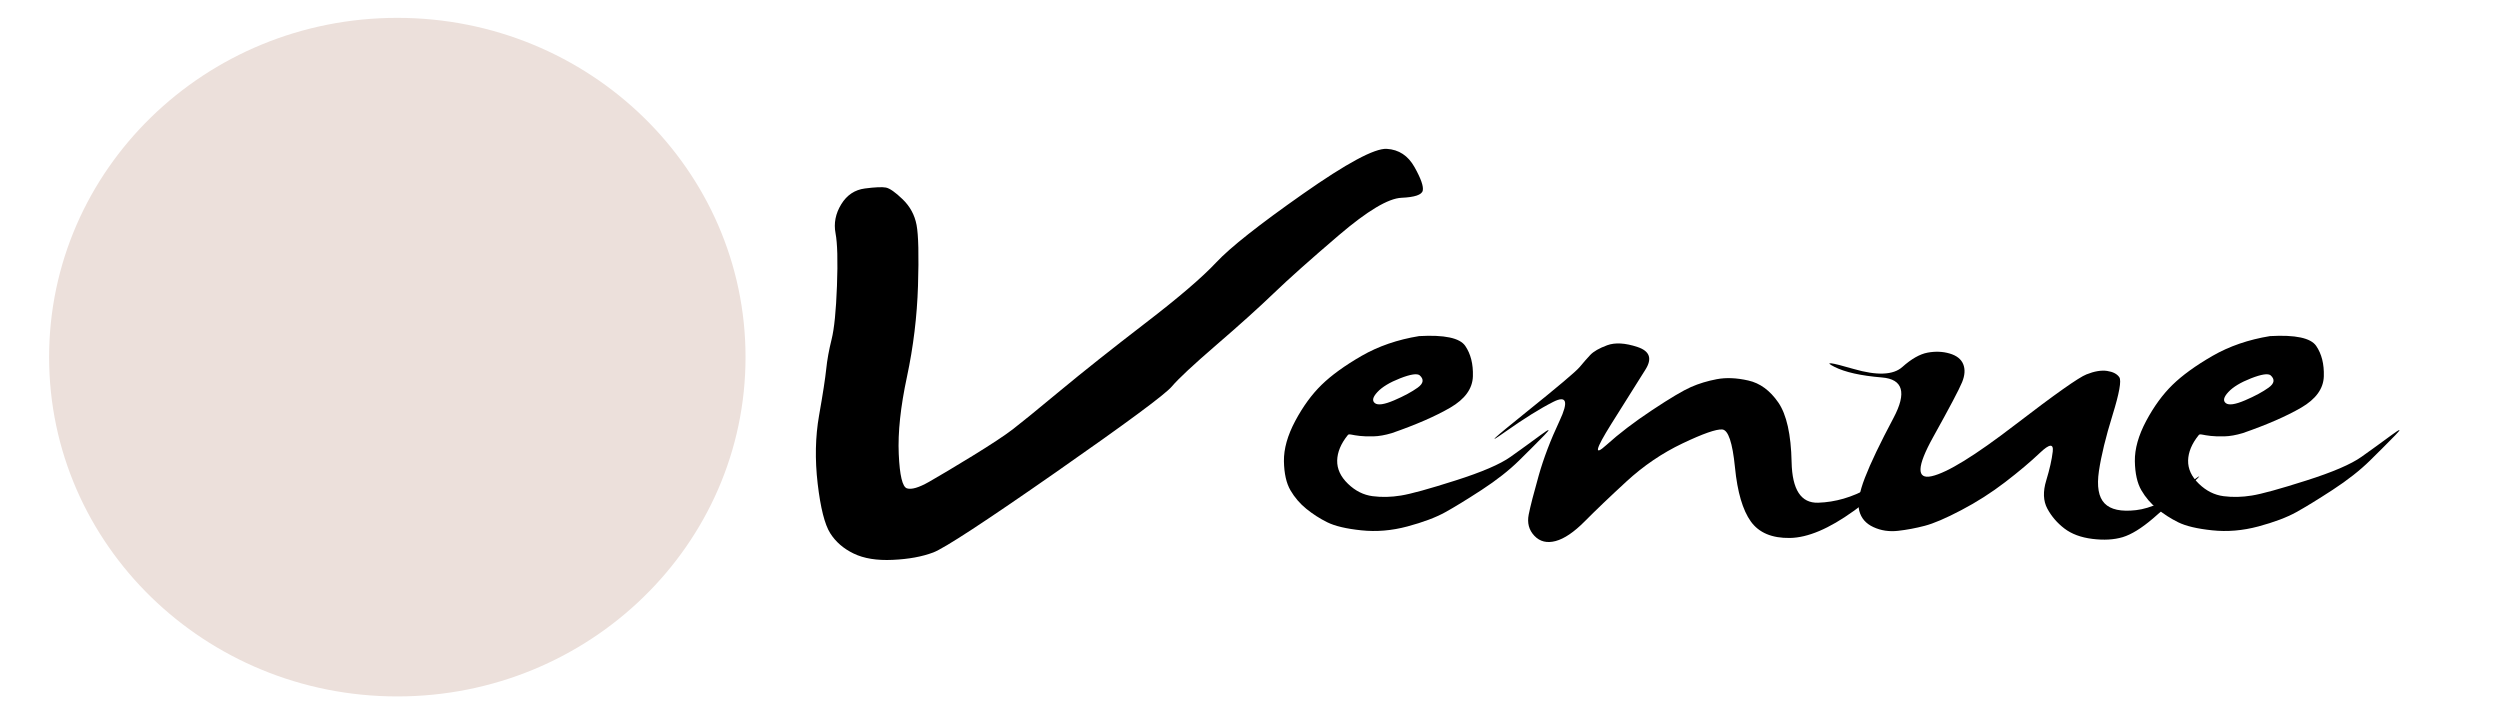
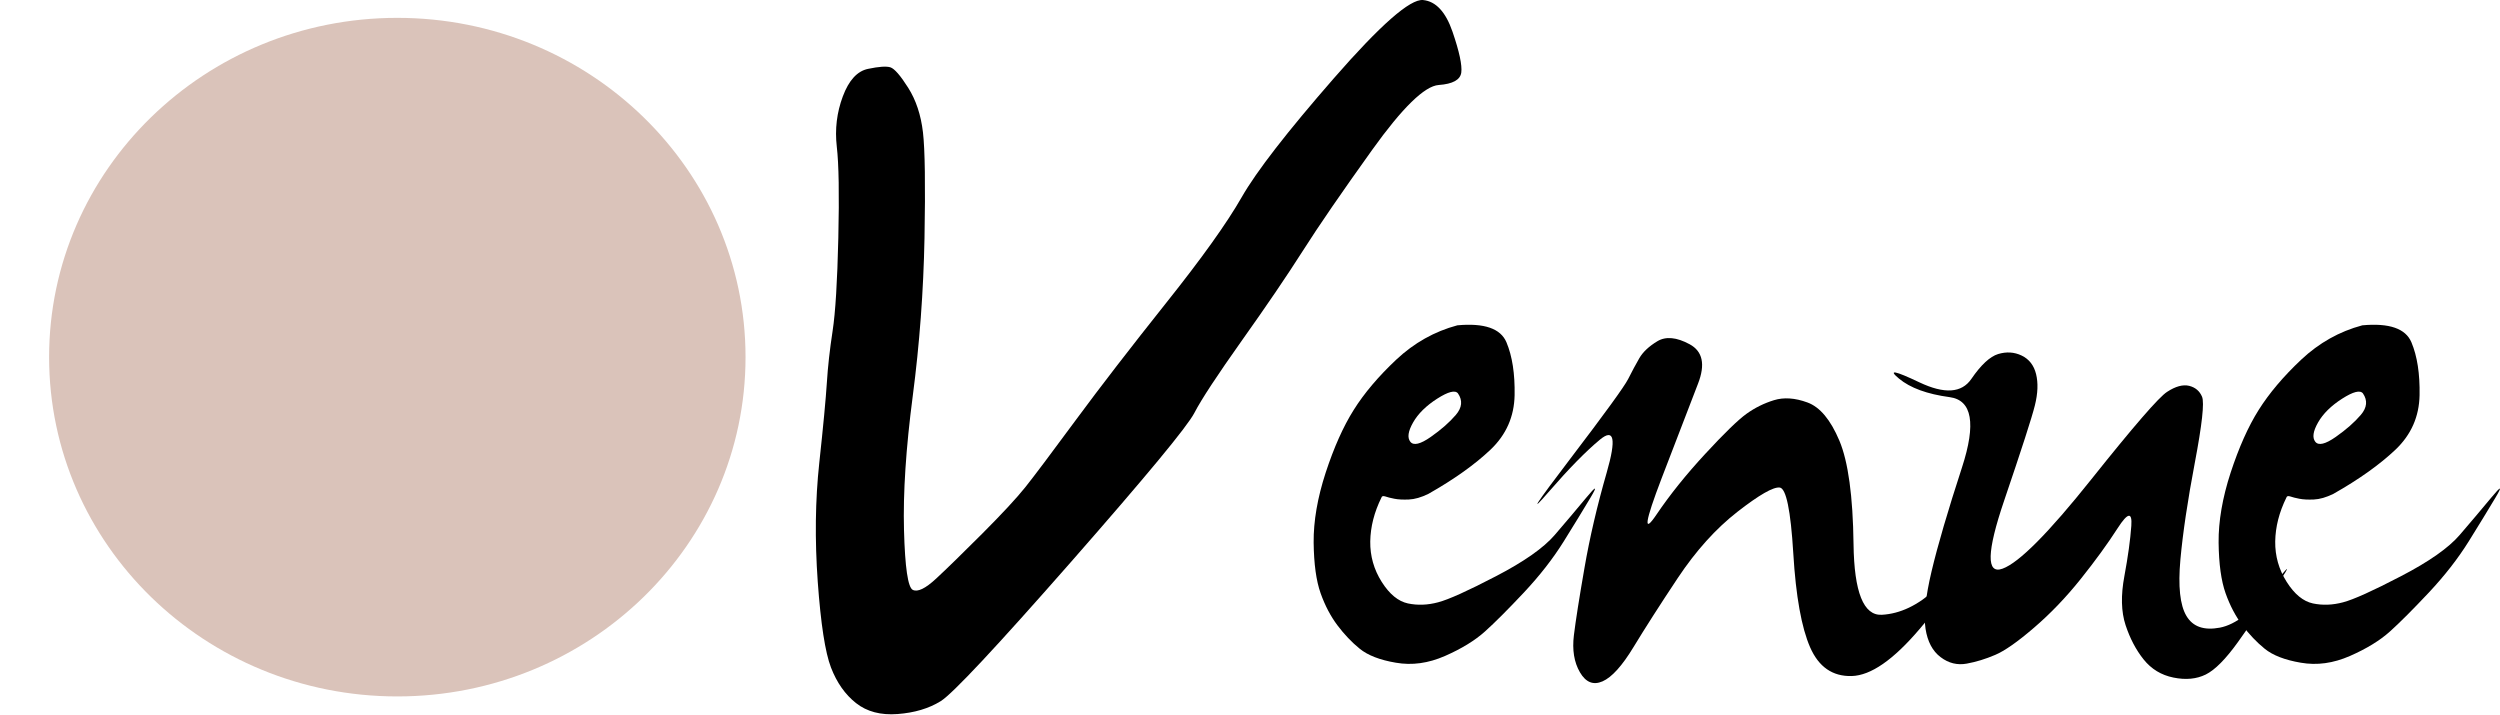
<svg xmlns="http://www.w3.org/2000/svg" version="1.1" id="Layer_1" x="0px" y="0px" viewBox="0 0 70 20" style="enable-background:new 0 0 70 20;" xml:space="preserve">
  <g>
-     <path d="M36.482,5.429c1.227-0.861,2.009-1.281,2.348-1.261c0.338,0.02,0.597,0.191,0.777,0.512c0.18,0.321,0.256,0.54,0.23,0.657   c-0.026,0.118-0.225,0.185-0.595,0.201c-0.37,0.016-0.954,0.365-1.753,1.047c-0.798,0.682-1.407,1.224-1.824,1.626   c-0.418,0.402-0.952,0.883-1.602,1.443c-0.65,0.561-1.068,0.95-1.253,1.169c-0.185,0.22-1.267,1.019-3.244,2.399   c-1.978,1.38-3.123,2.129-3.435,2.247c-0.312,0.118-0.69,0.187-1.134,0.207c-0.444,0.021-0.809-0.038-1.095-0.177   c-0.286-0.138-0.505-0.329-0.658-0.572c-0.153-0.244-0.269-0.704-0.349-1.382c-0.079-0.678-0.066-1.318,0.04-1.918   c0.106-0.601,0.172-1.031,0.199-1.291c0.026-0.259,0.077-0.538,0.151-0.834c0.074-0.297,0.124-0.796,0.15-1.498   c0.026-0.702,0.013-1.194-0.04-1.473c-0.053-0.28,0-0.55,0.159-0.81c0.159-0.26,0.381-0.408,0.666-0.444   c0.286-0.037,0.481-0.045,0.587-0.025c0.105,0.021,0.262,0.13,0.468,0.329c0.206,0.199,0.336,0.438,0.389,0.719   c0.053,0.28,0.066,0.848,0.04,1.705c-0.027,0.857-0.13,1.705-0.309,2.545c-0.18,0.84-0.257,1.561-0.23,2.162   c0.026,0.601,0.103,0.922,0.23,0.962c0.127,0.04,0.333-0.02,0.619-0.183c0.285-0.162,0.69-0.404,1.213-0.724   c0.523-0.321,0.902-0.571,1.134-0.749c0.232-0.179,0.674-0.538,1.324-1.078c0.651-0.54,1.444-1.169,2.379-1.888   c0.936-0.718,1.6-1.287,1.991-1.705C34.446,6.929,35.255,6.29,36.482,5.429z" />
-     <path d="M39.734,9.411c0.709-0.04,1.14,0.051,1.293,0.274c0.153,0.224,0.225,0.508,0.214,0.853   c-0.011,0.345-0.222,0.637-0.635,0.877c-0.412,0.239-0.957,0.477-1.634,0.712c-0.19,0.057-0.362,0.087-0.515,0.091   c-0.153,0.004-0.28,0-0.381-0.012c-0.101-0.012-0.18-0.024-0.238-0.037c-0.059-0.012-0.093-0.006-0.103,0.018   c-0.19,0.236-0.288,0.471-0.294,0.707c-0.005,0.235,0.095,0.452,0.302,0.652c0.206,0.199,0.436,0.314,0.69,0.347   c0.254,0.033,0.518,0.027,0.793-0.018c0.275-0.044,0.783-0.184,1.523-0.42c0.74-0.235,1.256-0.457,1.547-0.664   c0.291-0.207,0.569-0.408,0.833-0.603c0.264-0.195,0.301-0.195,0.111,0c-0.19,0.195-0.426,0.431-0.706,0.707   c-0.281,0.276-0.63,0.55-1.047,0.822c-0.418,0.272-0.759,0.481-1.023,0.627c-0.264,0.146-0.616,0.278-1.055,0.396   c-0.439,0.118-0.87,0.154-1.293,0.109c-0.423-0.044-0.74-0.12-0.952-0.225c-0.212-0.105-0.407-0.231-0.587-0.377   c-0.18-0.146-0.328-0.319-0.444-0.518c-0.116-0.199-0.177-0.471-0.183-0.816c-0.005-0.345,0.101-0.721,0.317-1.127   c0.217-0.406,0.463-0.743,0.738-1.011c0.275-0.268,0.648-0.538,1.119-0.81C38.595,9.694,39.132,9.509,39.734,9.411z M39.75,10.508   c-0.074-0.057-0.257-0.028-0.547,0.085c-0.291,0.114-0.503,0.242-0.635,0.384c-0.132,0.142-0.156,0.245-0.071,0.311   c0.084,0.065,0.264,0.039,0.539-0.079c0.275-0.118,0.494-0.236,0.658-0.354C39.859,10.737,39.877,10.621,39.75,10.508z" />
-     <path d="M45.001,9.667c0.222-0.081,0.505-0.065,0.849,0.049c0.344,0.114,0.417,0.325,0.222,0.633   c-0.196,0.308-0.515,0.818-0.96,1.528c-0.444,0.711-0.489,0.906-0.135,0.585c0.354-0.32,0.782-0.647,1.285-0.98   c0.502-0.333,0.864-0.548,1.087-0.646c0.222-0.097,0.463-0.17,0.722-0.219c0.259-0.049,0.553-0.037,0.88,0.037   c0.328,0.073,0.608,0.278,0.841,0.615c0.232,0.337,0.357,0.893,0.373,1.668c0.016,0.776,0.264,1.155,0.745,1.139   c0.481-0.016,0.949-0.152,1.404-0.408c0.455-0.256,0.794-0.516,1.015-0.779c0.222-0.264,0.317-0.335,0.286-0.213   c-0.032,0.122-0.154,0.3-0.365,0.536c-0.212,0.236-0.661,0.601-1.348,1.096c-0.688,0.495-1.283,0.747-1.785,0.755   c-0.502,0.008-0.867-0.146-1.094-0.462c-0.227-0.317-0.376-0.822-0.444-1.516c-0.069-0.694-0.188-1.047-0.357-1.06   c-0.169-0.012-0.54,0.118-1.111,0.39c-0.571,0.272-1.094,0.628-1.57,1.066s-0.864,0.81-1.166,1.114   c-0.301,0.304-0.574,0.489-0.817,0.554c-0.243,0.065-0.441,0.016-0.595-0.146c-0.154-0.162-0.206-0.361-0.159-0.597   c0.047-0.235,0.14-0.597,0.278-1.084c0.137-0.487,0.333-1.001,0.587-1.541c0.254-0.54,0.196-0.716-0.175-0.53   c-0.37,0.187-0.822,0.469-1.356,0.846c-0.534,0.378-0.344,0.199,0.571-0.536c0.915-0.735,1.422-1.163,1.523-1.285   c0.1-0.122,0.198-0.233,0.293-0.335C44.62,9.84,44.779,9.749,45.001,9.667z" />
-     <path d="M58.421,10.483c0.222-0.089,0.415-0.121,0.579-0.097c0.164,0.025,0.278,0.084,0.341,0.177c0.063,0.094,0,0.447-0.19,1.06   c-0.19,0.613-0.317,1.135-0.381,1.565c-0.063,0.43-0.011,0.733,0.159,0.907c0.169,0.175,0.463,0.237,0.881,0.189   c0.417-0.049,0.87-0.264,1.356-0.645c0.486-0.381,0.542-0.4,0.166-0.055c-0.376,0.345-0.725,0.656-1.047,0.932   c-0.323,0.276-0.606,0.45-0.849,0.524c-0.243,0.073-0.526,0.089-0.849,0.049c-0.323-0.04-0.584-0.138-0.785-0.292   c-0.201-0.154-0.36-0.339-0.476-0.554c-0.116-0.215-0.127-0.479-0.031-0.791c0.095-0.313,0.156-0.583,0.182-0.81   c0.026-0.227-0.093-0.215-0.357,0.036c-0.265,0.252-0.59,0.526-0.976,0.822c-0.386,0.296-0.796,0.558-1.23,0.785   c-0.433,0.228-0.775,0.374-1.023,0.438c-0.248,0.065-0.497,0.112-0.745,0.14c-0.249,0.028-0.479-0.006-0.69-0.104   c-0.212-0.097-0.344-0.25-0.397-0.457c-0.053-0.207,0-0.516,0.159-0.926c0.158-0.41,0.425-0.968,0.801-1.675   c0.375-0.706,0.267-1.084-0.325-1.132c-0.592-0.049-1.036-0.148-1.333-0.299c-0.296-0.15-0.116-0.13,0.54,0.061   c0.656,0.19,1.11,0.172,1.364-0.055c0.254-0.227,0.489-0.361,0.706-0.402c0.217-0.04,0.423-0.033,0.618,0.024   c0.196,0.057,0.323,0.157,0.381,0.299c0.058,0.142,0.048,0.311-0.032,0.506c-0.079,0.195-0.349,0.706-0.809,1.534   c-0.46,0.828-0.473,1.194-0.04,1.096c0.434-0.097,1.211-0.576,2.332-1.437C57.543,11.035,58.209,10.565,58.421,10.483z" />
-     <path d="M63.56,9.411c0.709-0.04,1.14,0.051,1.293,0.274c0.153,0.224,0.225,0.508,0.214,0.853   c-0.011,0.345-0.222,0.637-0.635,0.877c-0.412,0.239-0.957,0.477-1.634,0.712c-0.19,0.057-0.362,0.087-0.515,0.091   c-0.153,0.004-0.28,0-0.381-0.012c-0.101-0.012-0.18-0.024-0.238-0.037c-0.059-0.012-0.093-0.006-0.103,0.018   c-0.19,0.236-0.288,0.471-0.294,0.707c-0.005,0.235,0.095,0.452,0.302,0.652c0.206,0.199,0.436,0.314,0.69,0.347   c0.254,0.033,0.518,0.027,0.793-0.018c0.275-0.044,0.783-0.184,1.523-0.42c0.74-0.235,1.256-0.457,1.547-0.664   c0.291-0.207,0.569-0.408,0.833-0.603c0.264-0.195,0.301-0.195,0.111,0c-0.19,0.195-0.426,0.431-0.706,0.707   c-0.281,0.276-0.63,0.55-1.047,0.822c-0.418,0.272-0.759,0.481-1.023,0.627c-0.265,0.146-0.616,0.278-1.055,0.396   c-0.439,0.118-0.87,0.154-1.293,0.109c-0.423-0.044-0.74-0.12-0.952-0.225c-0.212-0.105-0.407-0.231-0.587-0.377   c-0.18-0.146-0.328-0.319-0.444-0.518c-0.116-0.199-0.177-0.471-0.183-0.816c-0.005-0.345,0.101-0.721,0.317-1.127   c0.217-0.406,0.463-0.743,0.738-1.011c0.275-0.268,0.648-0.538,1.119-0.81C62.421,9.694,62.958,9.509,63.56,9.411z M63.576,10.508   c-0.074-0.057-0.257-0.028-0.547,0.085c-0.291,0.114-0.503,0.242-0.635,0.384c-0.132,0.142-0.156,0.245-0.071,0.311   c0.084,0.065,0.264,0.039,0.539-0.079c0.275-0.118,0.494-0.236,0.658-0.354C63.685,10.737,63.703,10.621,63.576,10.508z" />
+     <path d="M37.348,2.192c1.305-1.496,2.137-2.225,2.497-2.191c0.359,0.035,0.635,0.332,0.826,0.889s0.272,0.938,0.245,1.141   c-0.028,0.205-0.239,0.321-0.633,0.349c-0.393,0.028-1.015,0.634-1.864,1.819c-0.849,1.185-1.496,2.126-1.94,2.825   c-0.445,0.698-1.012,1.534-1.704,2.507c-0.691,0.975-1.136,1.65-1.333,2.031c-0.197,0.382-1.347,1.77-3.45,4.168   c-2.104,2.397-3.321,3.698-3.653,3.903s-0.734,0.325-1.206,0.36c-0.472,0.036-0.86-0.066-1.165-0.307   c-0.304-0.24-0.537-0.572-0.7-0.994c-0.163-0.424-0.286-1.223-0.371-2.401c-0.084-1.178-0.07-2.29,0.043-3.332   c0.113-1.044,0.183-1.791,0.212-2.243c0.028-0.45,0.082-0.935,0.161-1.449c0.079-0.516,0.132-1.383,0.16-2.602   c0.028-1.22,0.014-2.074-0.043-2.559c-0.056-0.486,0-0.955,0.169-1.407c0.169-0.452,0.405-0.709,0.708-0.771   c0.304-0.064,0.512-0.078,0.624-0.043c0.112,0.036,0.279,0.226,0.498,0.572c0.219,0.346,0.357,0.761,0.414,1.249   c0.056,0.486,0.07,1.473,0.043,2.962c-0.029,1.489-0.138,2.962-0.329,4.421c-0.191,1.459-0.273,2.712-0.245,3.756   c0.028,1.044,0.11,1.602,0.245,1.671c0.135,0.069,0.354-0.035,0.658-0.318c0.303-0.281,0.734-0.702,1.29-1.258   c0.556-0.558,0.959-0.992,1.206-1.301c0.247-0.311,0.717-0.935,1.408-1.873c0.692-0.938,1.536-2.031,2.53-3.28   c0.995-1.247,1.702-2.236,2.117-2.962S36.043,3.688,37.348,2.192z" />
+     <path d="M40.806,9.109c0.754-0.069,1.212,0.089,1.375,0.476c0.163,0.389,0.239,0.882,0.228,1.482   c-0.012,0.599-0.236,1.107-0.675,1.524c-0.438,0.415-1.018,0.829-1.738,1.237c-0.202,0.099-0.385,0.151-0.548,0.158   c-0.163,0.007-0.298,0-0.405-0.021c-0.107-0.021-0.191-0.042-0.253-0.064c-0.063-0.021-0.099-0.01-0.11,0.031   c-0.202,0.41-0.306,0.818-0.313,1.228c-0.005,0.408,0.101,0.785,0.321,1.133c0.219,0.346,0.464,0.545,0.734,0.603   c0.27,0.057,0.551,0.047,0.843-0.031c0.292-0.076,0.833-0.32,1.62-0.73c0.787-0.408,1.336-0.794,1.645-1.153   s0.605-0.709,0.886-1.048c0.281-0.339,0.32-0.339,0.118,0c-0.202,0.339-0.453,0.749-0.751,1.228   c-0.299,0.479-0.67,0.955-1.113,1.428c-0.445,0.473-0.807,0.836-1.088,1.089s-0.655,0.483-1.122,0.688   c-0.467,0.205-0.925,0.268-1.375,0.189c-0.45-0.076-0.787-0.208-1.012-0.391c-0.225-0.182-0.433-0.401-0.624-0.655   c-0.191-0.254-0.349-0.554-0.472-0.9c-0.123-0.346-0.188-0.818-0.195-1.418c-0.005-0.599,0.107-1.253,0.337-1.958   c0.231-0.705,0.492-1.291,0.785-1.756c0.292-0.466,0.689-0.935,1.19-1.407C39.595,9.601,40.166,9.28,40.806,9.109z M40.823,11.015   c-0.079-0.099-0.273-0.049-0.582,0.148c-0.309,0.198-0.535,0.42-0.675,0.667c-0.14,0.247-0.166,0.426-0.076,0.54   c0.089,0.113,0.281,0.068,0.573-0.137c0.292-0.205,0.525-0.41,0.7-0.615C40.939,11.413,40.958,11.211,40.823,11.015z" />
+     <path d="M46.407,9.554c0.236-0.141,0.537-0.113,0.903,0.085c0.366,0.198,0.443,0.565,0.236,1.1   c-0.208,0.535-0.548,1.421-1.021,2.654c-0.472,1.235-0.52,1.574-0.144,1.016c0.376-0.556,0.832-1.124,1.367-1.702   c0.534-0.578,0.919-0.952,1.156-1.122c0.236-0.169,0.492-0.295,0.768-0.38c0.275-0.085,0.588-0.064,0.936,0.064   c0.349,0.127,0.647,0.483,0.894,1.068c0.247,0.585,0.38,1.551,0.397,2.898c0.017,1.348,0.281,2.006,0.792,1.979   c0.512-0.028,1.009-0.264,1.493-0.709c0.484-0.445,0.844-0.896,1.079-1.353c0.236-0.459,0.337-0.582,0.304-0.37   c-0.034,0.212-0.164,0.521-0.388,0.931c-0.225,0.41-0.703,1.044-1.434,1.904c-0.732,0.86-1.364,1.298-1.898,1.312   c-0.534,0.014-0.922-0.254-1.163-0.803c-0.241-0.551-0.4-1.428-0.472-2.634c-0.073-1.206-0.2-1.819-0.38-1.841   c-0.18-0.021-0.574,0.205-1.182,0.678c-0.607,0.473-1.163,1.091-1.67,1.852c-0.506,0.761-0.919,1.407-1.24,1.935   c-0.32,0.528-0.61,0.849-0.869,0.962c-0.258,0.113-0.469,0.028-0.633-0.254c-0.164-0.281-0.219-0.627-0.169-1.037   c0.05-0.408,0.149-1.037,0.296-1.883c0.146-0.846,0.354-1.739,0.624-2.677c0.27-0.938,0.208-1.244-0.186-0.921   c-0.393,0.325-0.874,0.815-1.442,1.47c-0.568,0.657-0.366,0.346,0.607-0.931c0.973-1.277,1.512-2.02,1.62-2.232   c0.106-0.212,0.211-0.405,0.312-0.582C46.002,9.855,46.171,9.696,46.407,9.554z" />
+     <path d="M60.679,10.972c0.236-0.155,0.441-0.21,0.616-0.169c0.174,0.043,0.296,0.146,0.363,0.307c0.067,0.163,0,0.777-0.202,1.841   c-0.202,1.065-0.337,1.972-0.405,2.719c-0.067,0.747-0.012,1.273,0.169,1.576c0.18,0.304,0.492,0.412,0.937,0.328   c0.443-0.085,0.925-0.459,1.442-1.12c0.517-0.662,0.576-0.695,0.177-0.096c-0.4,0.599-0.771,1.14-1.113,1.619   c-0.344,0.479-0.644,0.782-0.903,0.91c-0.258,0.127-0.559,0.155-0.903,0.085c-0.344-0.069-0.621-0.24-0.835-0.507   s-0.383-0.589-0.506-0.962c-0.123-0.373-0.135-0.832-0.033-1.374c0.101-0.544,0.166-1.013,0.194-1.407   c0.028-0.394-0.099-0.373-0.38,0.063c-0.282,0.438-0.627,0.914-1.038,1.428s-0.847,0.969-1.308,1.364   c-0.46,0.396-0.824,0.65-1.088,0.761c-0.264,0.113-0.529,0.195-0.792,0.243c-0.265,0.049-0.509-0.01-0.734-0.181   c-0.225-0.169-0.366-0.434-0.422-0.794c-0.056-0.36,0-0.896,0.169-1.609c0.168-0.712,0.452-1.682,0.852-2.91   c0.399-1.226,0.284-1.883-0.346-1.967c-0.63-0.085-1.102-0.257-1.418-0.519c-0.315-0.261-0.123-0.226,0.574,0.106   c0.698,0.33,1.18,0.299,1.451-0.096c0.27-0.394,0.52-0.627,0.751-0.698c0.231-0.069,0.45-0.057,0.657,0.042   c0.208,0.099,0.344,0.273,0.405,0.519s0.051,0.54-0.034,0.879c-0.084,0.339-0.371,1.226-0.86,2.665s-0.503,2.074-0.043,1.904   c0.462-0.169,1.288-1.001,2.48-2.496C59.746,11.93,60.454,11.114,60.679,10.972z" />
+     <path d="M66.145,9.109c0.754-0.069,1.212,0.089,1.375,0.476c0.163,0.389,0.239,0.882,0.228,1.482   c-0.012,0.599-0.236,1.107-0.675,1.524c-0.438,0.415-1.018,0.829-1.738,1.237c-0.202,0.099-0.385,0.151-0.548,0.158   c-0.163,0.007-0.298,0-0.405-0.021c-0.107-0.021-0.191-0.042-0.253-0.064c-0.063-0.021-0.099-0.01-0.11,0.031   c-0.202,0.41-0.306,0.818-0.313,1.228c-0.005,0.408,0.101,0.785,0.321,1.133c0.219,0.346,0.464,0.545,0.734,0.603   c0.27,0.057,0.551,0.047,0.843-0.031c0.292-0.076,0.833-0.32,1.62-0.73c0.787-0.408,1.336-0.794,1.645-1.153   c0.309-0.36,0.605-0.709,0.886-1.048c0.281-0.339,0.32-0.339,0.118,0c-0.202,0.339-0.453,0.749-0.751,1.228   c-0.299,0.479-0.67,0.955-1.113,1.428c-0.445,0.473-0.807,0.836-1.088,1.089c-0.282,0.254-0.655,0.483-1.122,0.688   s-0.925,0.268-1.375,0.189c-0.45-0.076-0.787-0.208-1.012-0.391c-0.225-0.182-0.433-0.401-0.624-0.655   c-0.191-0.254-0.349-0.554-0.472-0.9s-0.188-0.818-0.195-1.418c-0.005-0.599,0.107-1.253,0.337-1.958   c0.231-0.705,0.492-1.291,0.785-1.756s0.689-0.935,1.19-1.407C64.933,9.601,65.504,9.28,66.145,9.109z M66.162,11.015   c-0.079-0.099-0.273-0.049-0.582,0.148c-0.309,0.198-0.535,0.42-0.675,0.667s-0.166,0.426-0.076,0.54   c0.089,0.113,0.281,0.068,0.573-0.137c0.292-0.205,0.525-0.41,0.7-0.615C66.278,11.413,66.297,11.211,66.162,11.015z" />
  </g>
-   <path id="fr3" style="fill:#ECE0DB;" d="M20.875,10c0,5.246-4.365,9.5-9.751,9.5c-5.384,0-9.749-4.254-9.749-9.5  s4.365-9.5,9.749-9.5C16.51,0.5,20.875,4.754,20.875,10" />
+   <path id="fr3" style="fill:#DAC3BA;" d="M20.875,10c0,5.246-4.365,9.5-9.751,9.5c-5.384,0-9.749-4.254-9.749-9.5  s4.365-9.5,9.749-9.5C16.51,0.5,20.875,4.754,20.875,10" />
</svg>
